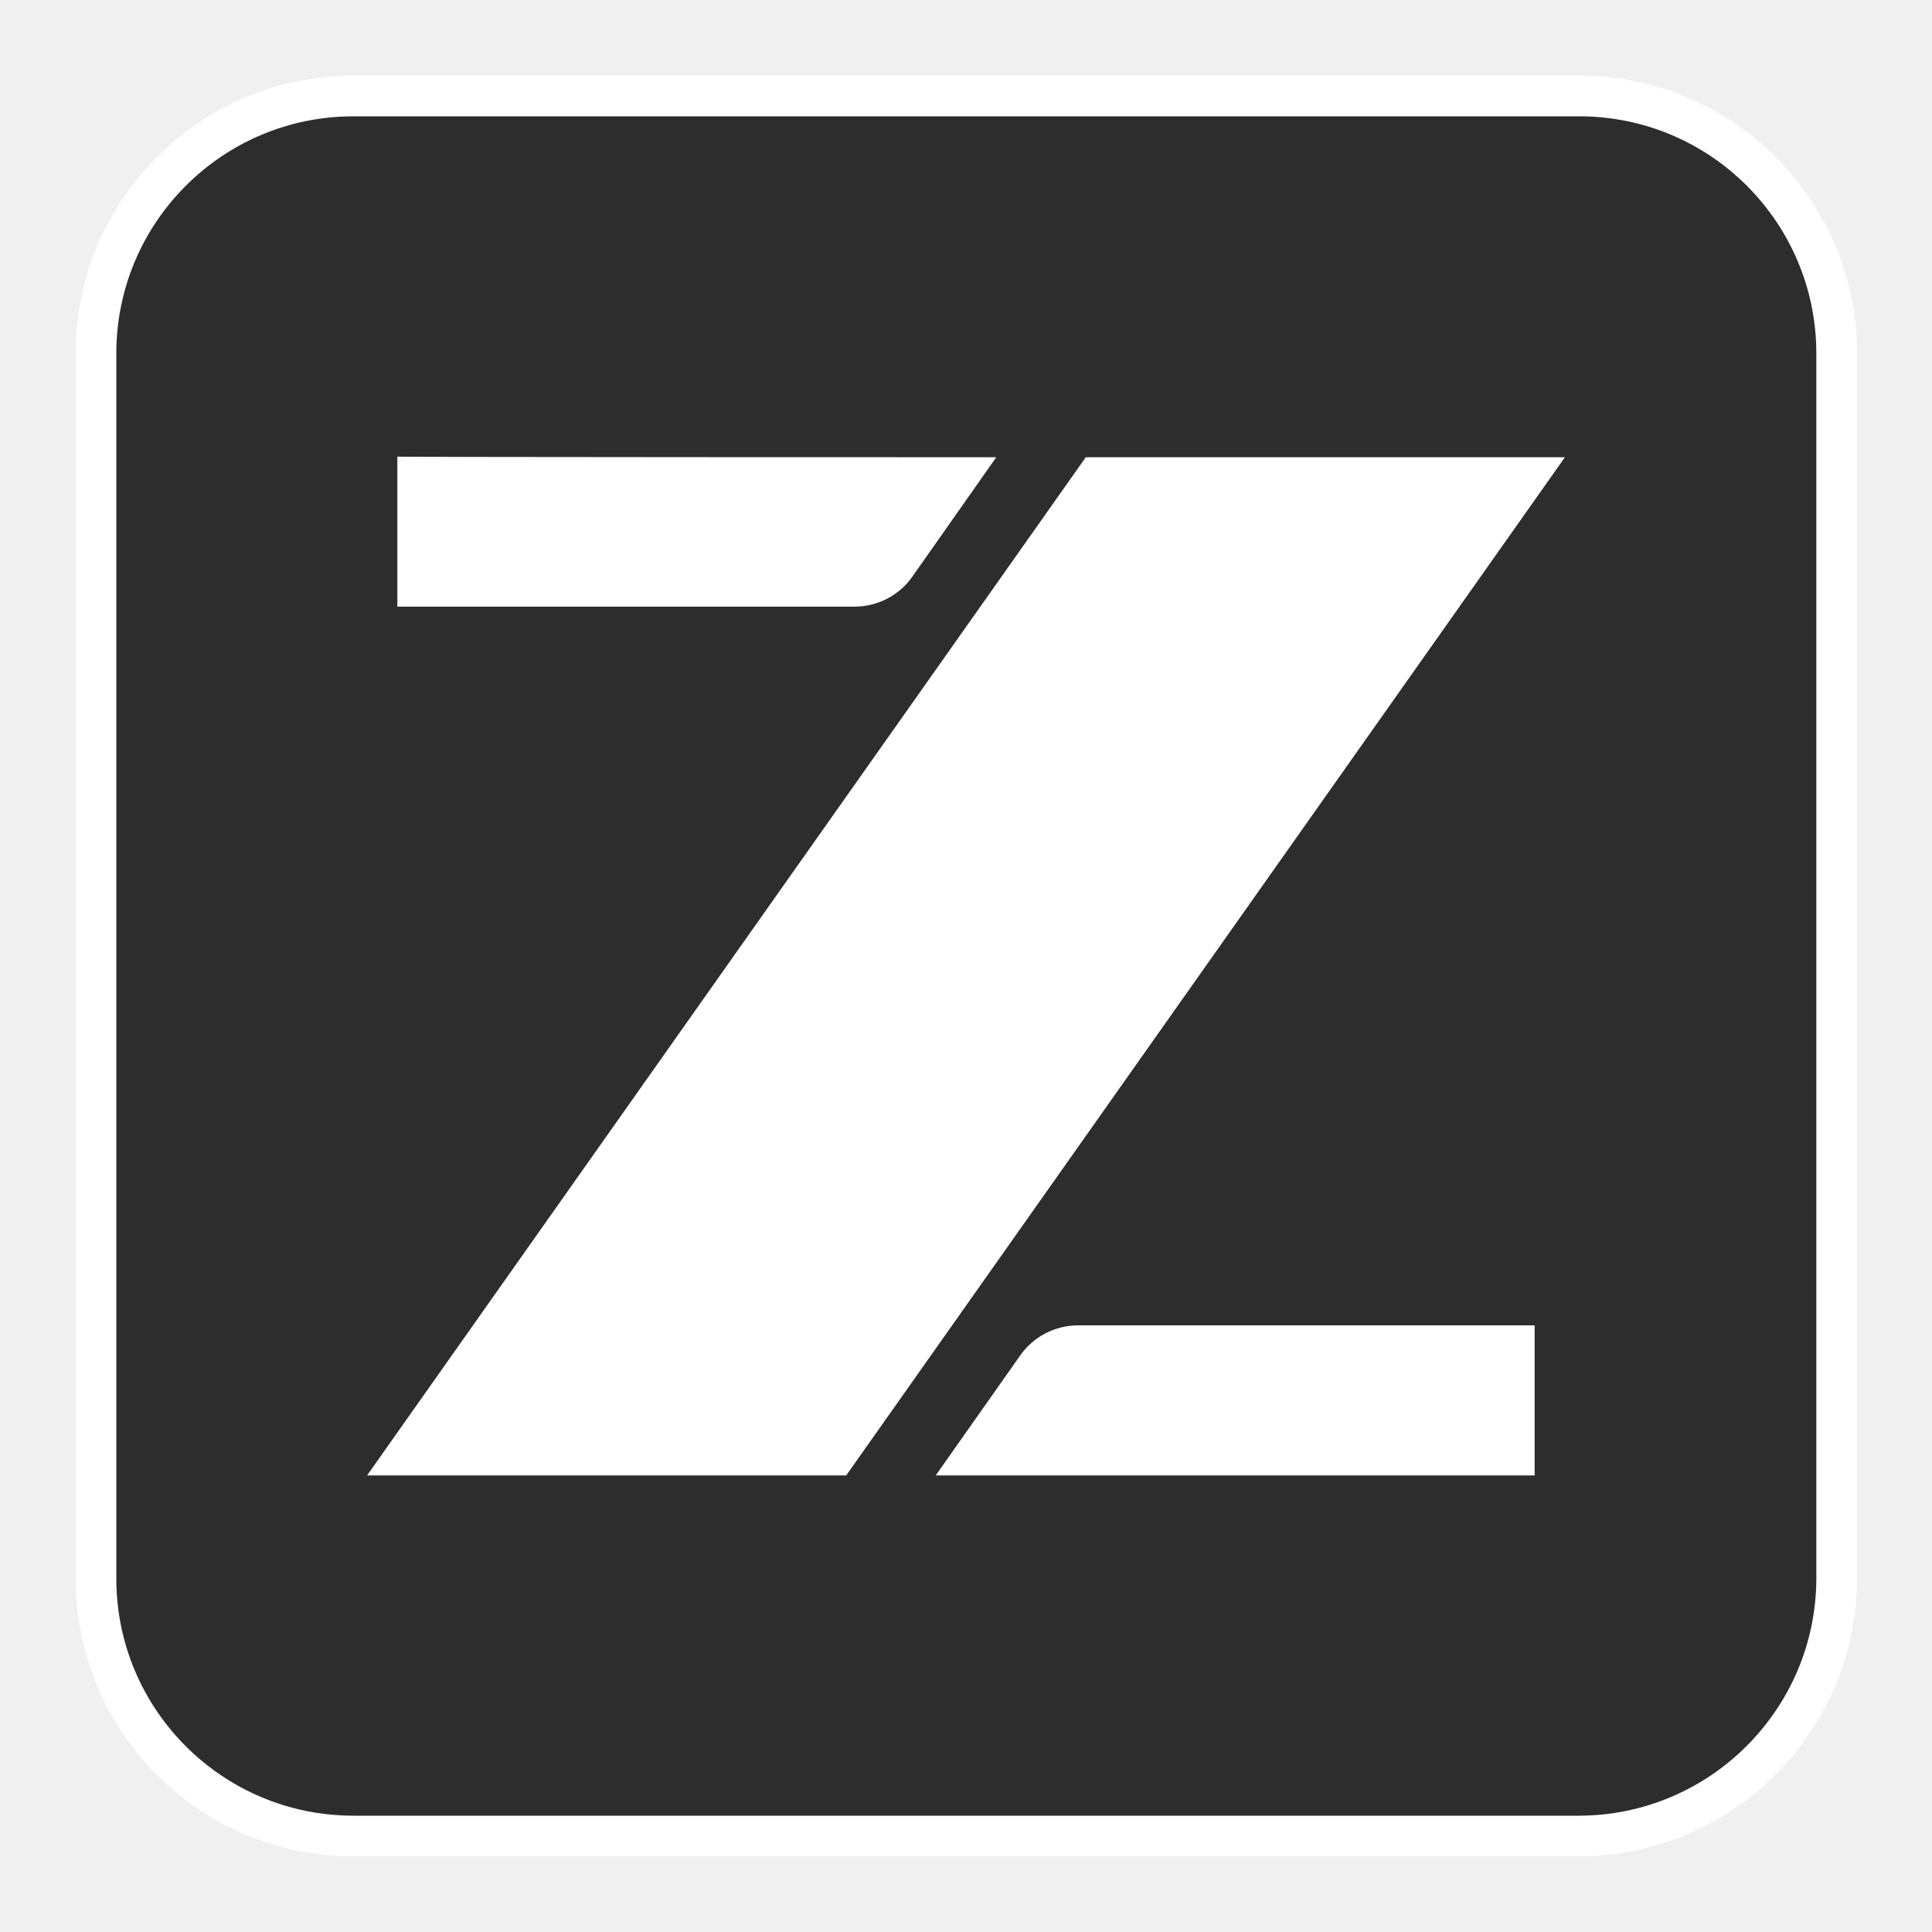
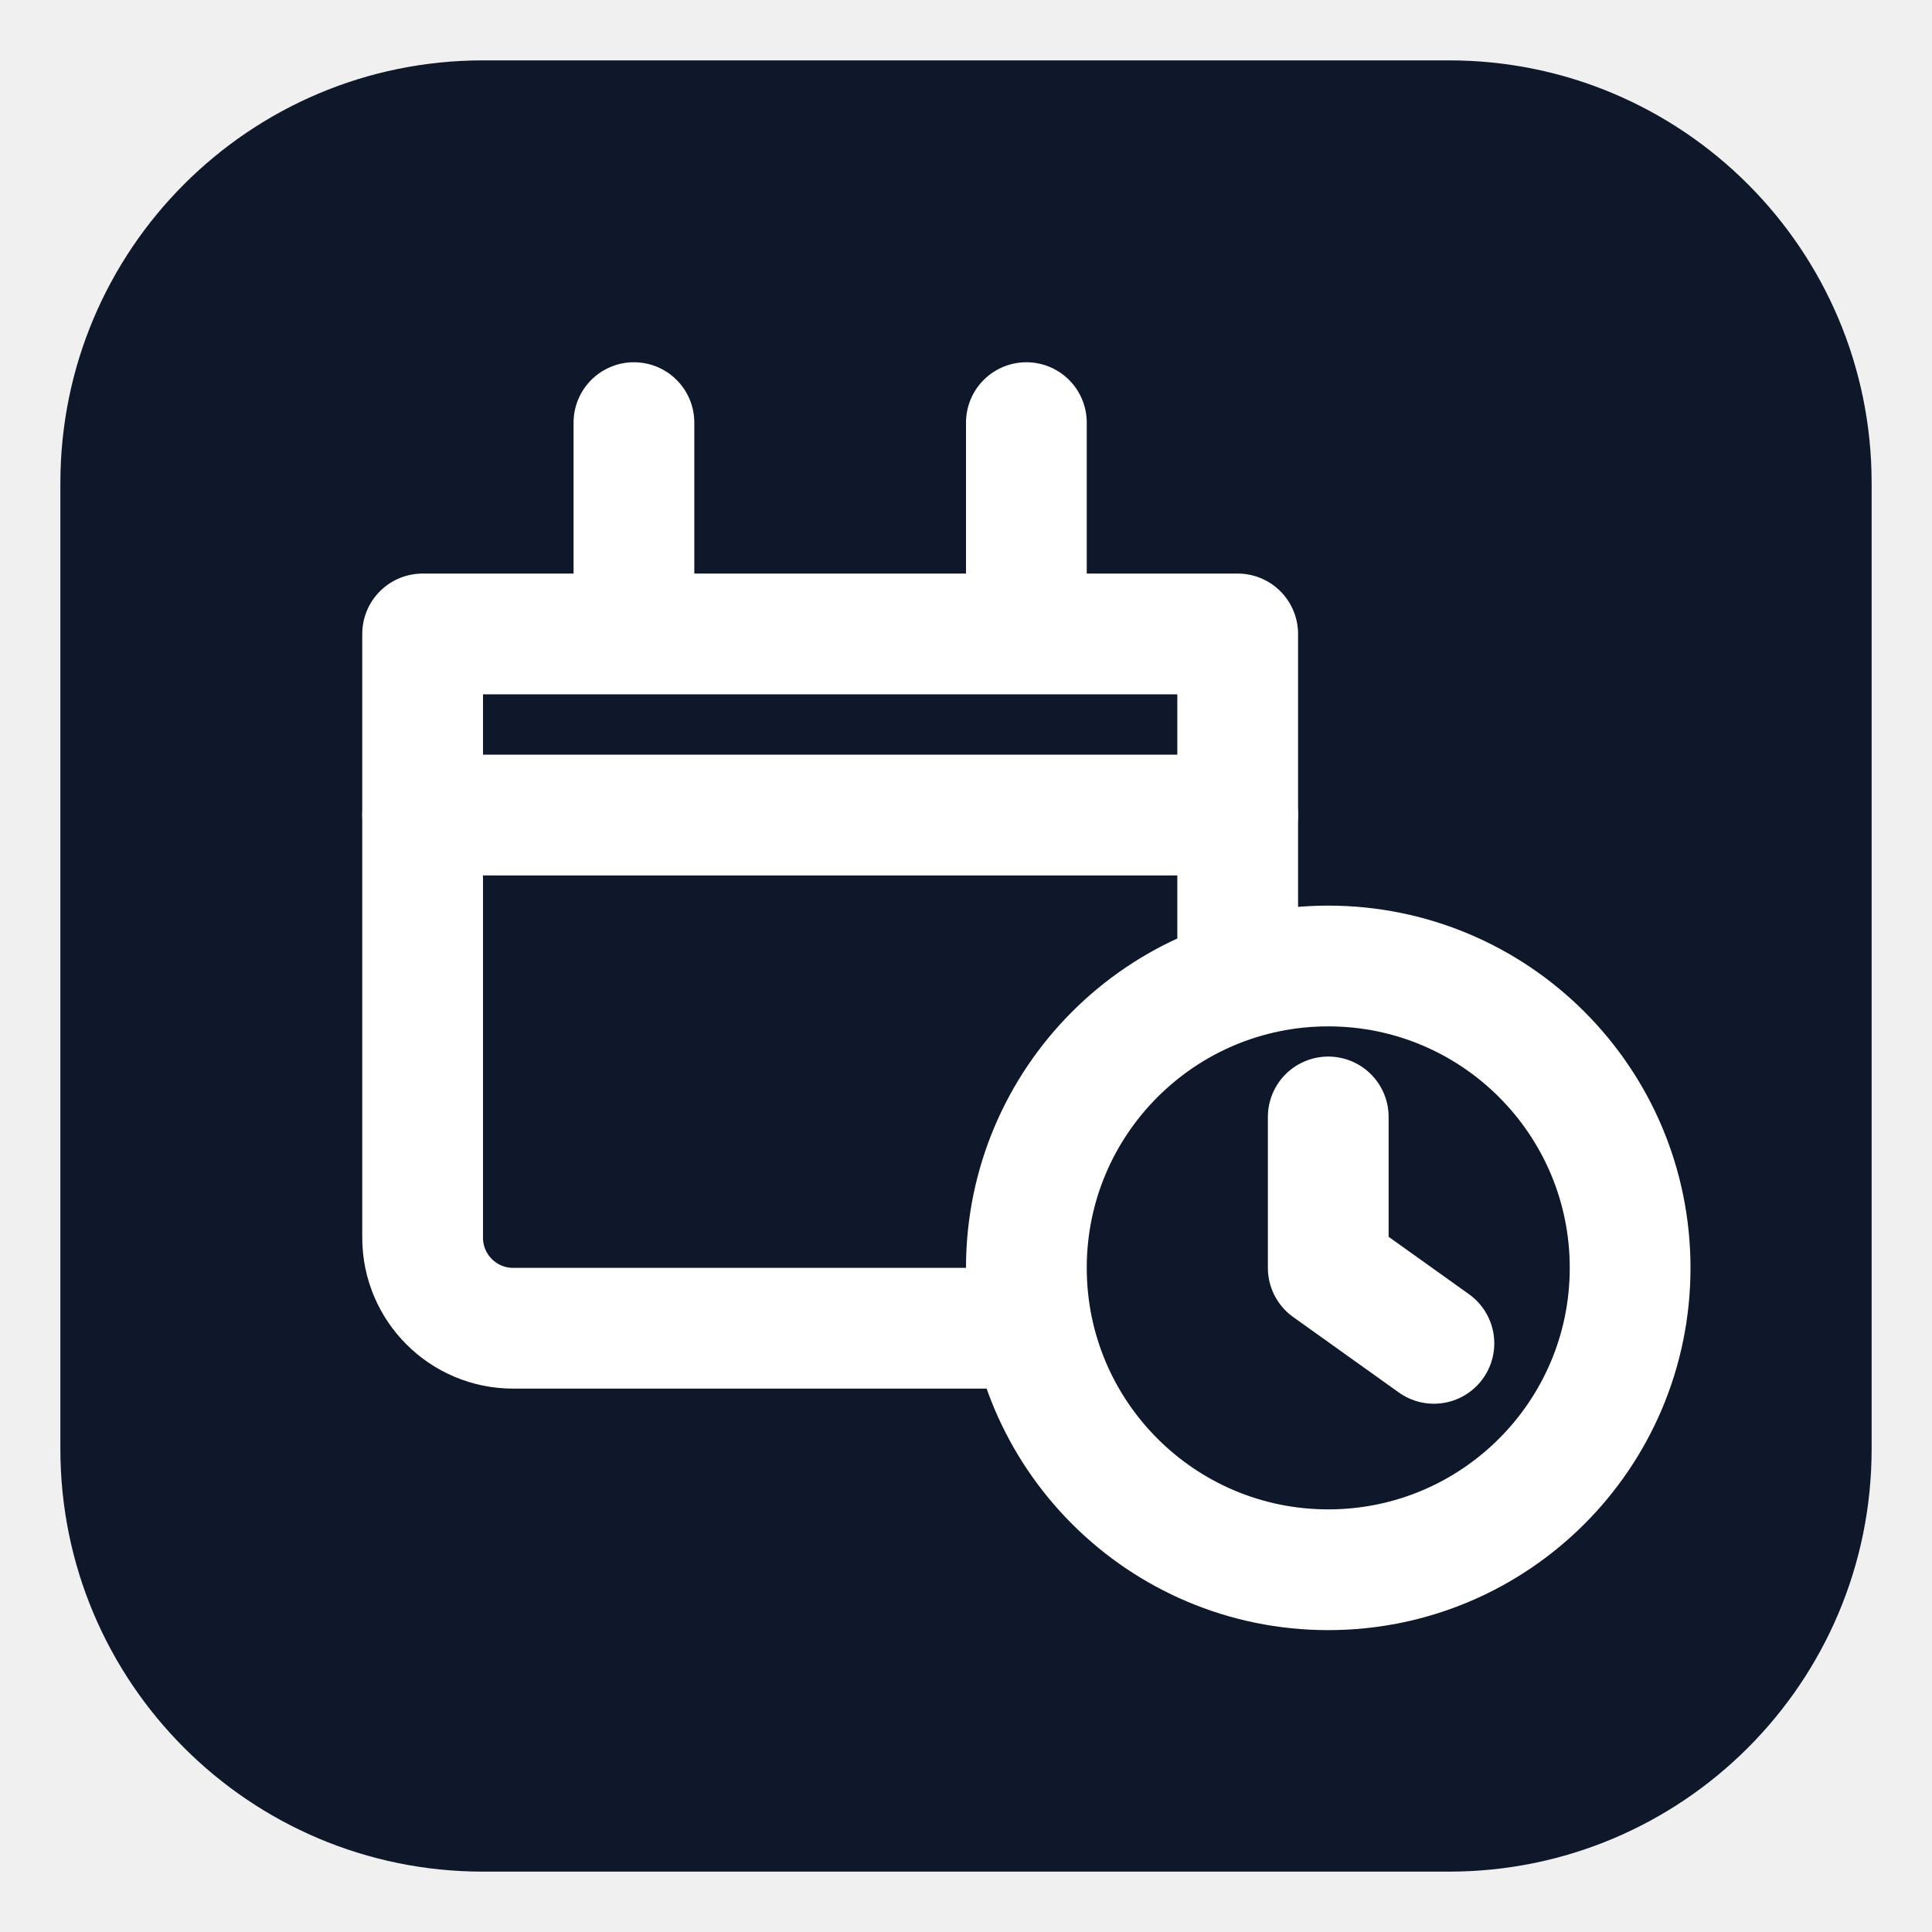
- <svg xmlns="http://www.w3.org/2000/svg" version="1.1" x="0px" y="0px" viewBox="0 0 30 30" style="enable-background:new 0 0 30 30;" xml:space="preserve">
-   <defs>
-     <style type="text/css">
-     .st194{fill:#2D2D2D;stroke:#FFFFFF;stroke-width:0.632;stroke-miterlimit:10;}
-     .st23{fill:#FFFFFF;}
- 
-     .z-breathe {
-       animation: breathe 2.5s ease-in-out infinite;
-     }
- 
-     @keyframes breathe {
-       0%, 100% { opacity: 0.7; }
-       50% { opacity: 1; }
-     }
-   </style>
-   </defs>
-   <g>
-     <path class="st194" d="M24.51,28.51H5.49c-2.21,0-4-1.79-4-4V5.49c0-2.21,1.79-4,4-4h19.03c2.21,0,4,1.79,4,4v19.03     C28.51,26.72,26.72,28.51,24.51,28.51z" />
-     <g class="z-breathe">
-       <path class="st23" d="M15.47,7.1l-1.3,1.85c-0.2,0.29-0.54,0.47-0.9,0.47h-7.1V7.09C6.16,7.1,15.47,7.1,15.47,7.1z" />
-       <polygon class="st23" points="24.3,7.1 13.14,22.91 5.7,22.91 16.86,7.1" />
-       <path class="st23" d="M14.53,22.91l1.31-1.86c0.2-0.29,0.54-0.47,0.9-0.47h7.09v2.33H14.53z" />
-     </g>
+ <svg xmlns="http://www.w3.org/2000/svg" viewBox="0 0 32 32" width="32" height="32" role="img" aria-label="ScheduleX">
+   <rect x="1" y="1" width="30" height="30" rx="7" fill="#0f172a" />
+   <g fill="none" stroke="#ffffff" stroke-width="2" stroke-linecap="round" stroke-linejoin="round">
+     <path d="M7 10.5h13.5v10a1.5 1.5 0 0 1-1.5 1.5H8.5A1.5 1.5 0 0 1 7 20.5z" />
+     <path d="M7 13.5h13.5" />
+     <path d="M10.5 7v3M17 7v3" />
+     <circle cx="22" cy="21" r="5" fill="#0f172a" />
+     <path d="M22 18.5V21l1.75 1.25" />
  </g>
</svg>
